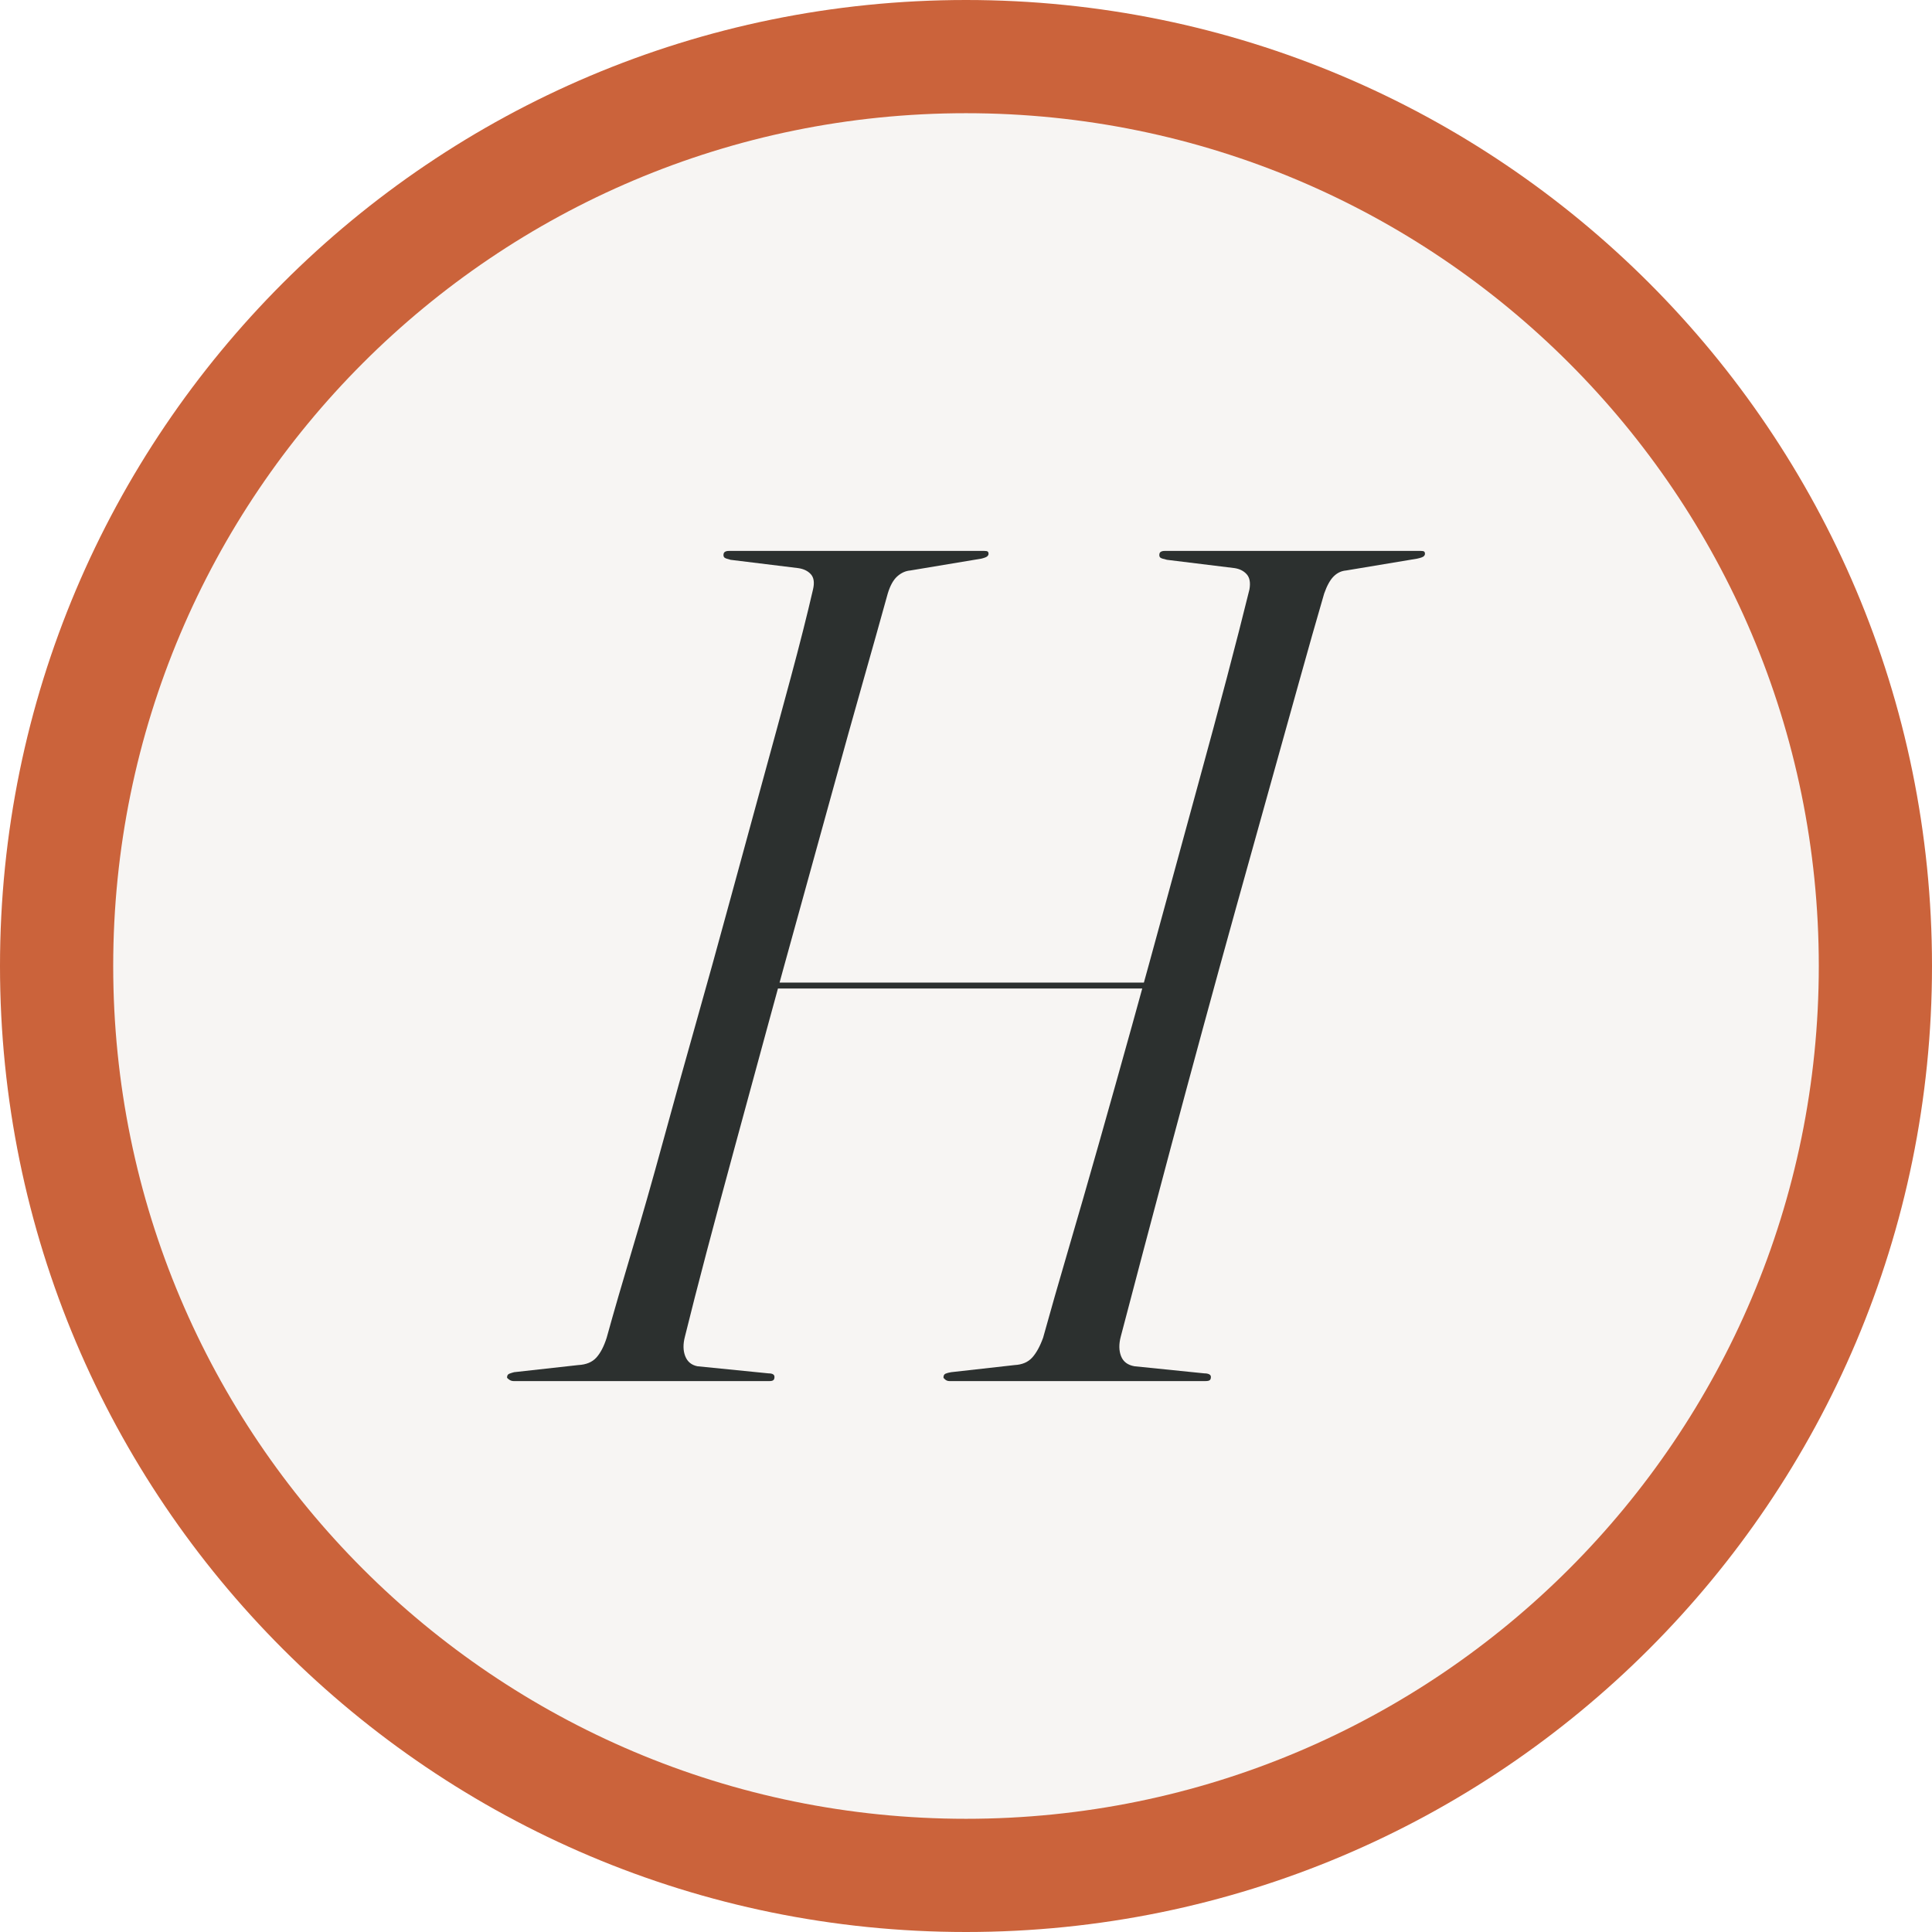
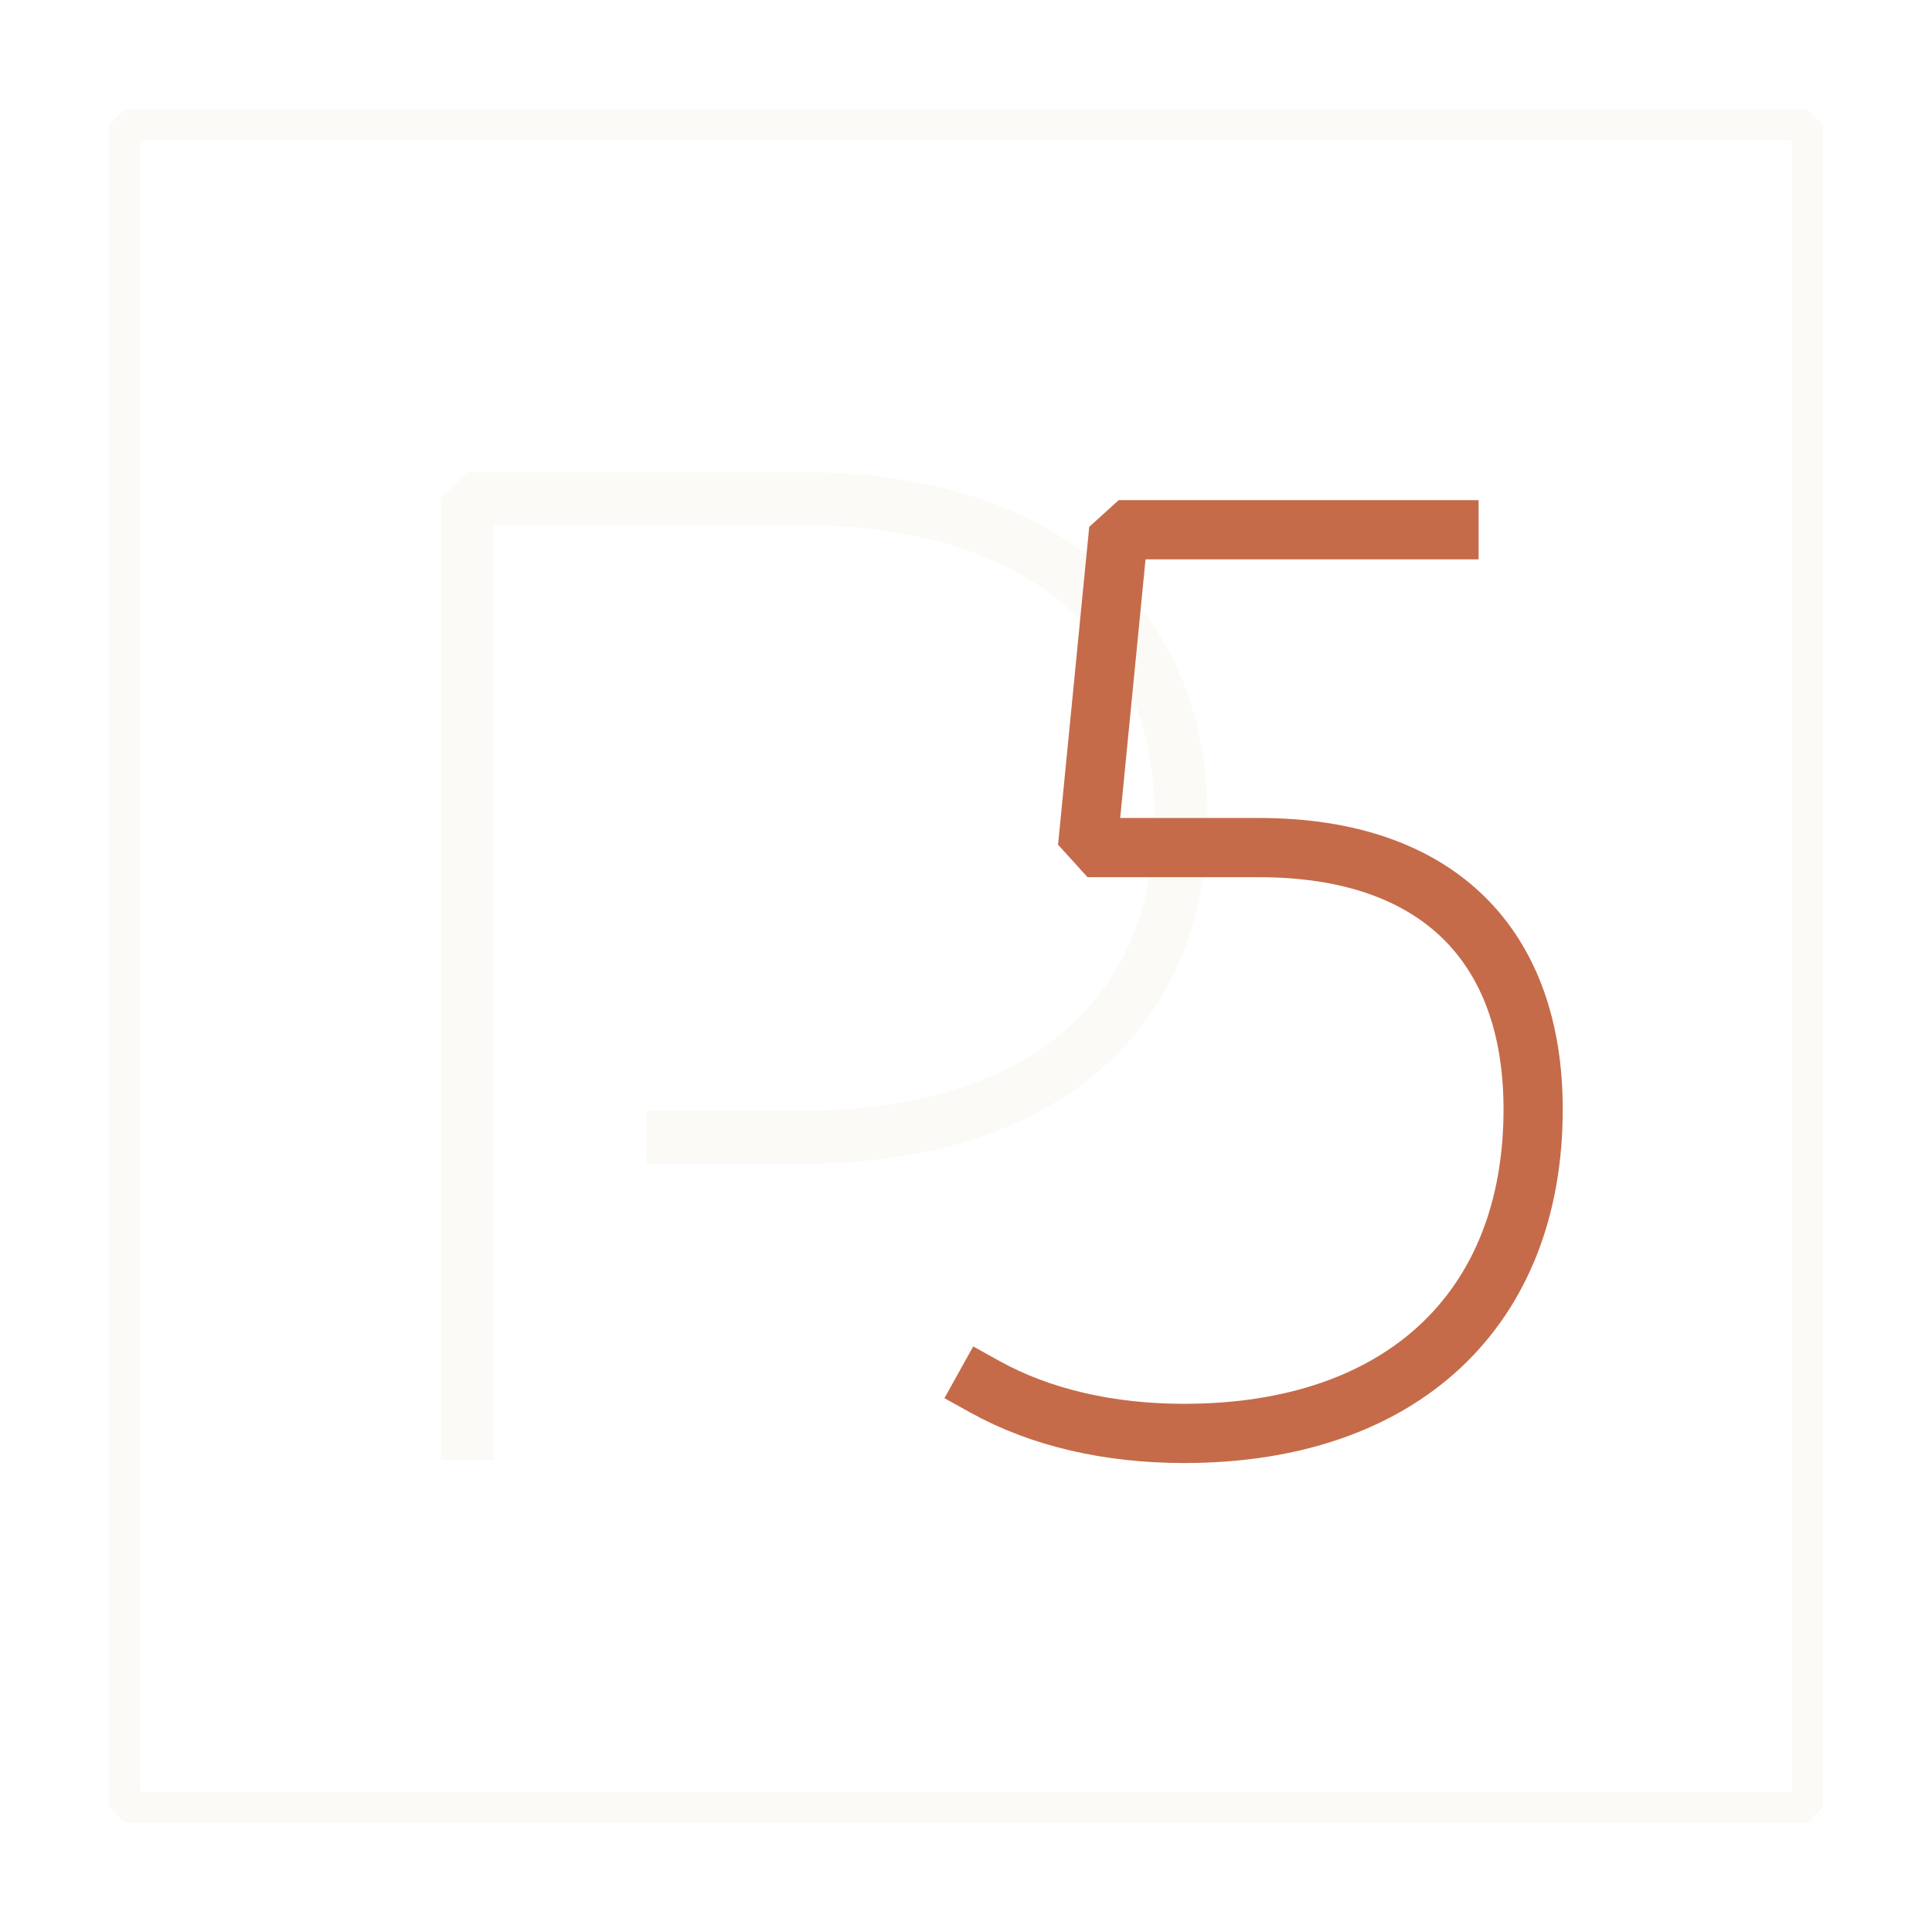
- <svg xmlns="http://www.w3.org/2000/svg" width="512" height="512" viewBox="0 0 512 512" role="img" aria-label="boise-handyman-co icon, bone">
-   <circle cx="256" cy="256" r="256" fill="#CB633B" />
-   <circle cx="256" cy="256" r="226" fill="#F7F5F3" />
-   <path d="M 181.514 354.214 L 181.514 354.214 Q 180.729 357.2 181.593 359.4 Q 182.457 361.6 184.814 362.071 L 184.814 362.071 L 203.671 363.957 Q 204.457 363.957 204.85 364.193 Q 205.243 364.429 205.243 364.9 L 205.243 364.9 Q 205.243 365.529 204.929 365.764 Q 204.614 366 203.986 366 L 203.986 366 L 136.1 366 Q 135.471 366 134.921 365.607 Q 134.371 365.214 134.371 365.057 L 134.371 365.057 Q 134.371 364.271 135 364.036 Q 135.629 363.8 136.257 363.643 L 136.257 363.643 L 153.229 361.757 Q 156.371 361.6 158.021 359.793 Q 159.671 357.986 160.771 354.529 L 160.771 354.529 Q 163.6 344.314 167.529 331.193 Q 171.457 318.071 175.621 302.829 Q 179.786 287.586 184.343 271.479 Q 188.9 255.371 193.3 239.186 Q 197.7 223 201.864 207.836 Q 206.029 192.671 209.564 179.55 Q 213.1 166.429 215.457 156.214 L 215.457 156.214 Q 216.086 153.543 214.907 152.207 Q 213.729 150.871 211.529 150.557 L 211.529 150.557 L 193.614 148.357 Q 192.357 148.043 192.043 147.807 Q 191.729 147.571 191.729 147.1 L 191.729 147.1 Q 191.729 146.471 192.121 146.236 Q 192.514 146 193.143 146 L 193.143 146 L 260.871 146 Q 261.5 146 261.736 146.157 Q 261.971 146.314 261.971 146.786 L 261.971 146.786 Q 261.971 147.1 261.657 147.414 Q 261.343 147.729 260.086 148.043 L 260.086 148.043 L 241.229 151.186 Q 239.343 151.343 237.771 152.757 Q 236.2 154.171 235.257 157.314 L 235.257 157.314 Q 232.429 167.529 228.657 180.807 Q 224.886 194.086 220.721 209.25 Q 216.557 224.414 212.079 240.521 Q 207.6 256.629 203.2 272.814 Q 198.8 289 194.714 304.007 Q 190.629 319.014 187.25 331.821 Q 183.871 344.629 181.514 354.214 M 198.957 261.971 L 199.429 260.4 L 310.529 260.4 L 309.9 261.971 L 198.957 261.971 M 297.014 354.214 L 297.014 354.214 Q 296.229 357.2 297.093 359.4 Q 297.957 361.6 300.629 362.071 L 300.629 362.071 L 319.171 363.957 Q 319.957 363.957 320.429 364.193 Q 320.9 364.429 320.9 364.9 L 320.9 364.9 Q 320.9 365.529 320.586 365.764 Q 320.271 366 319.486 366 L 319.486 366 L 251.6 366 Q 250.971 366 250.5 365.607 Q 250.029 365.214 250.029 365.057 L 250.029 365.057 Q 250.029 364.271 250.579 364.036 Q 251.129 363.8 252.071 363.643 L 252.071 363.643 L 268.886 361.757 Q 271.871 361.6 273.521 359.793 Q 275.171 357.986 276.429 354.529 L 276.429 354.529 Q 279.257 344.314 283.107 331.193 Q 286.957 318.071 291.279 302.829 Q 295.6 287.586 300.079 271.479 Q 304.557 255.371 308.957 239.186 Q 313.357 223 317.521 207.836 Q 321.686 192.671 325.143 179.55 Q 328.6 166.429 331.114 156.214 L 331.114 156.214 Q 331.586 153.543 330.407 152.207 Q 329.229 150.871 327.186 150.557 L 327.186 150.557 L 309.271 148.357 Q 307.857 148.043 307.543 147.807 Q 307.229 147.571 307.229 147.1 L 307.229 147.1 Q 307.229 146.471 307.621 146.236 Q 308.014 146 308.643 146 L 308.643 146 L 376.529 146 Q 377.157 146 377.393 146.157 Q 377.629 146.314 377.629 146.786 L 377.629 146.786 Q 377.629 147.1 377.314 147.414 Q 377 147.729 375.586 148.043 L 375.586 148.043 L 356.729 151.186 Q 354.843 151.343 353.429 152.757 Q 352.014 154.171 350.914 157.314 L 350.914 157.314 Q 347.929 167.529 344.236 180.807 Q 340.543 194.086 336.3 209.25 Q 332.057 224.414 327.579 240.521 Q 323.1 256.629 318.7 272.814 Q 314.3 289 310.293 304.007 Q 306.286 319.014 302.907 331.821 Q 299.529 344.629 297.014 354.214" fill="#2C302F" />
+ <svg xmlns="http://www.w3.org/2000/svg" viewBox="-3 -3 62 62">
+   <g fill="none" stroke-linecap="square" stroke-linejoin="bevel">
+     <rect x="1" y="1" width="54" height="54" stroke="#FBFAF6" stroke-width="1" />
+     <path d="M12 43V13h10.7c7.8 0 12.2 4 12.2 10.2 0 6.3-4.4 10.3-12.2 10.3h-4.1" stroke="#FBFAF6" stroke-width="1.7" />
+     <path d="M43.5 14H32.9l-1 10.2h5.5c5.8 0 8.8 3.2 8.8 8.4 0 6.4-4.2 10.4-11.2 10.4-2.4 0-4.6-.5-6.4-1.5" stroke="#C56B4A" stroke-width="1.9" />
+   </g>
</svg>
